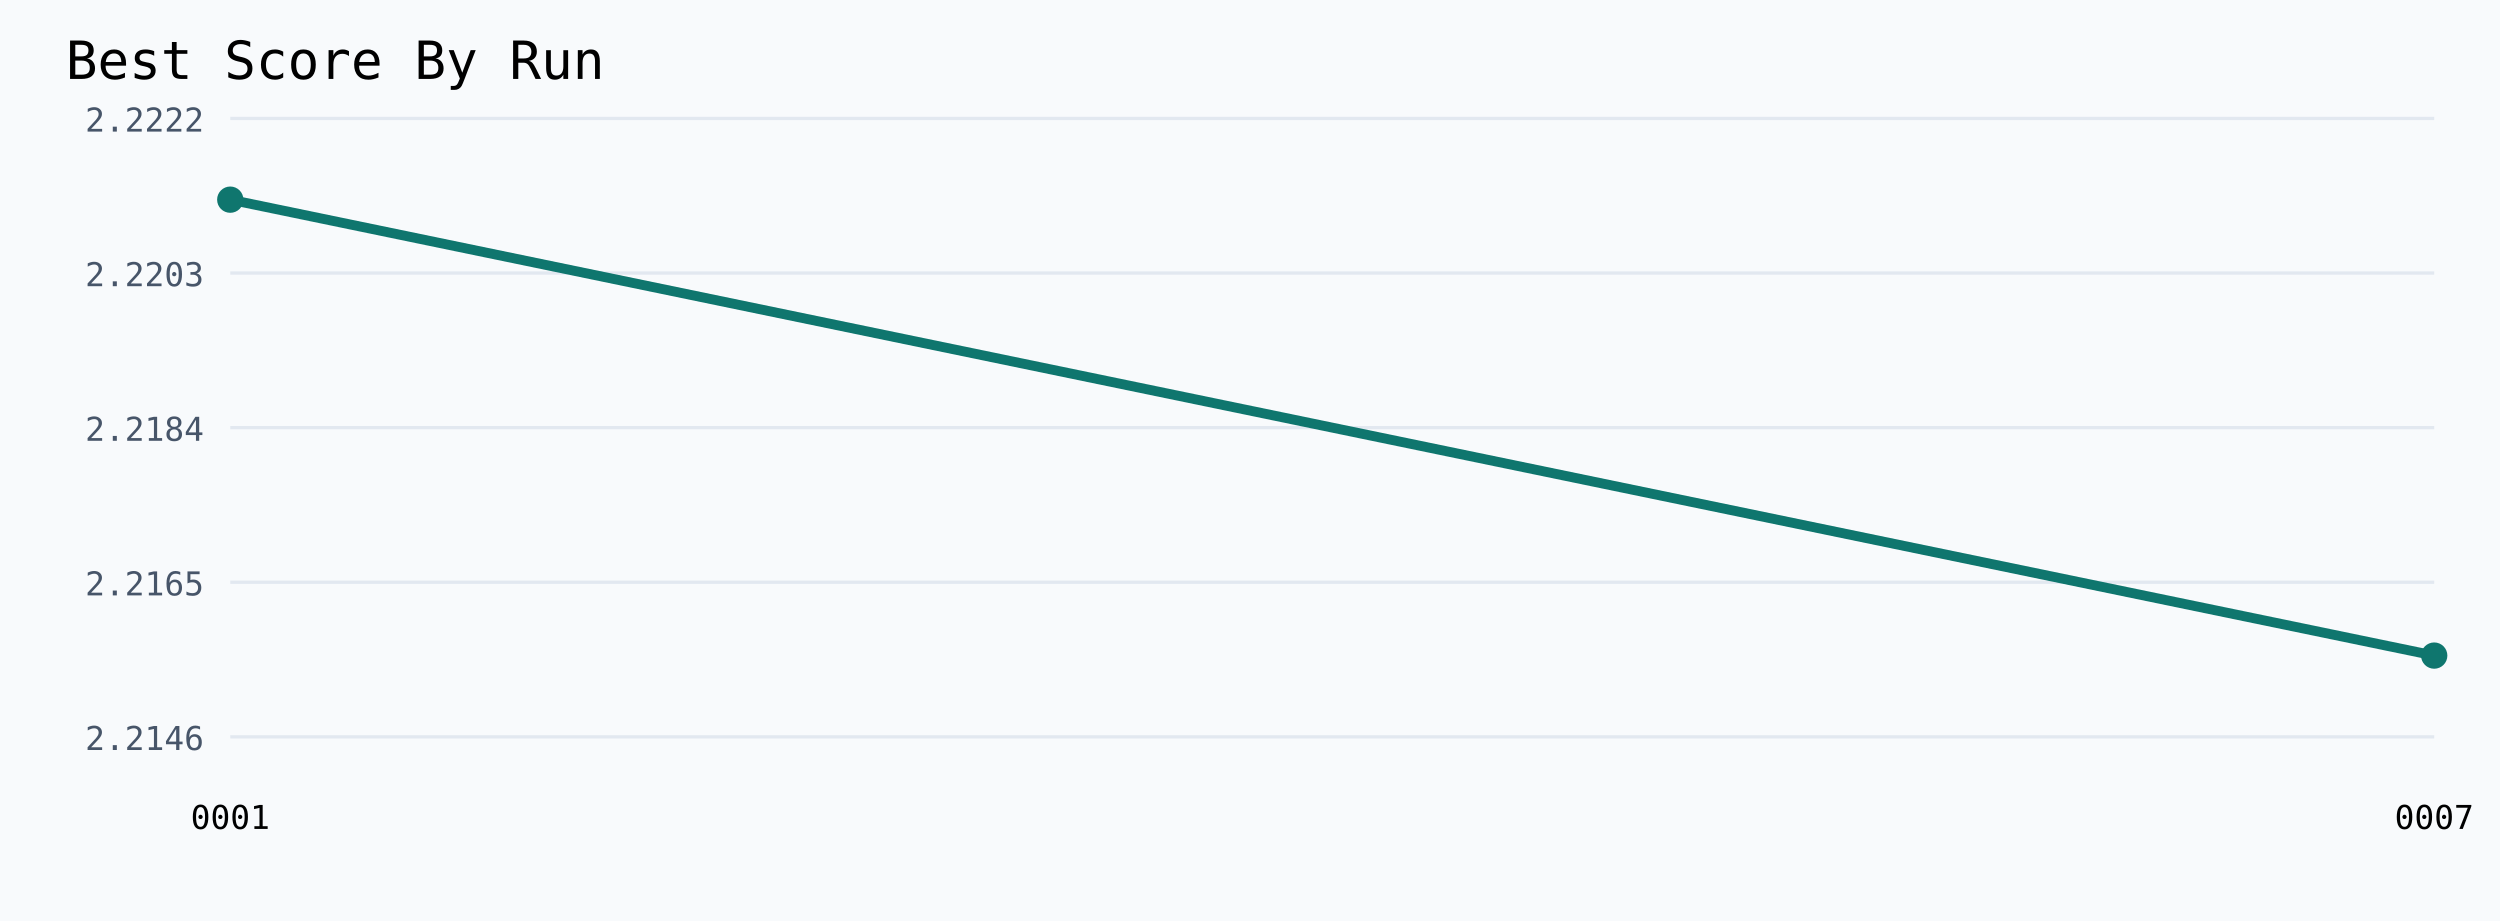
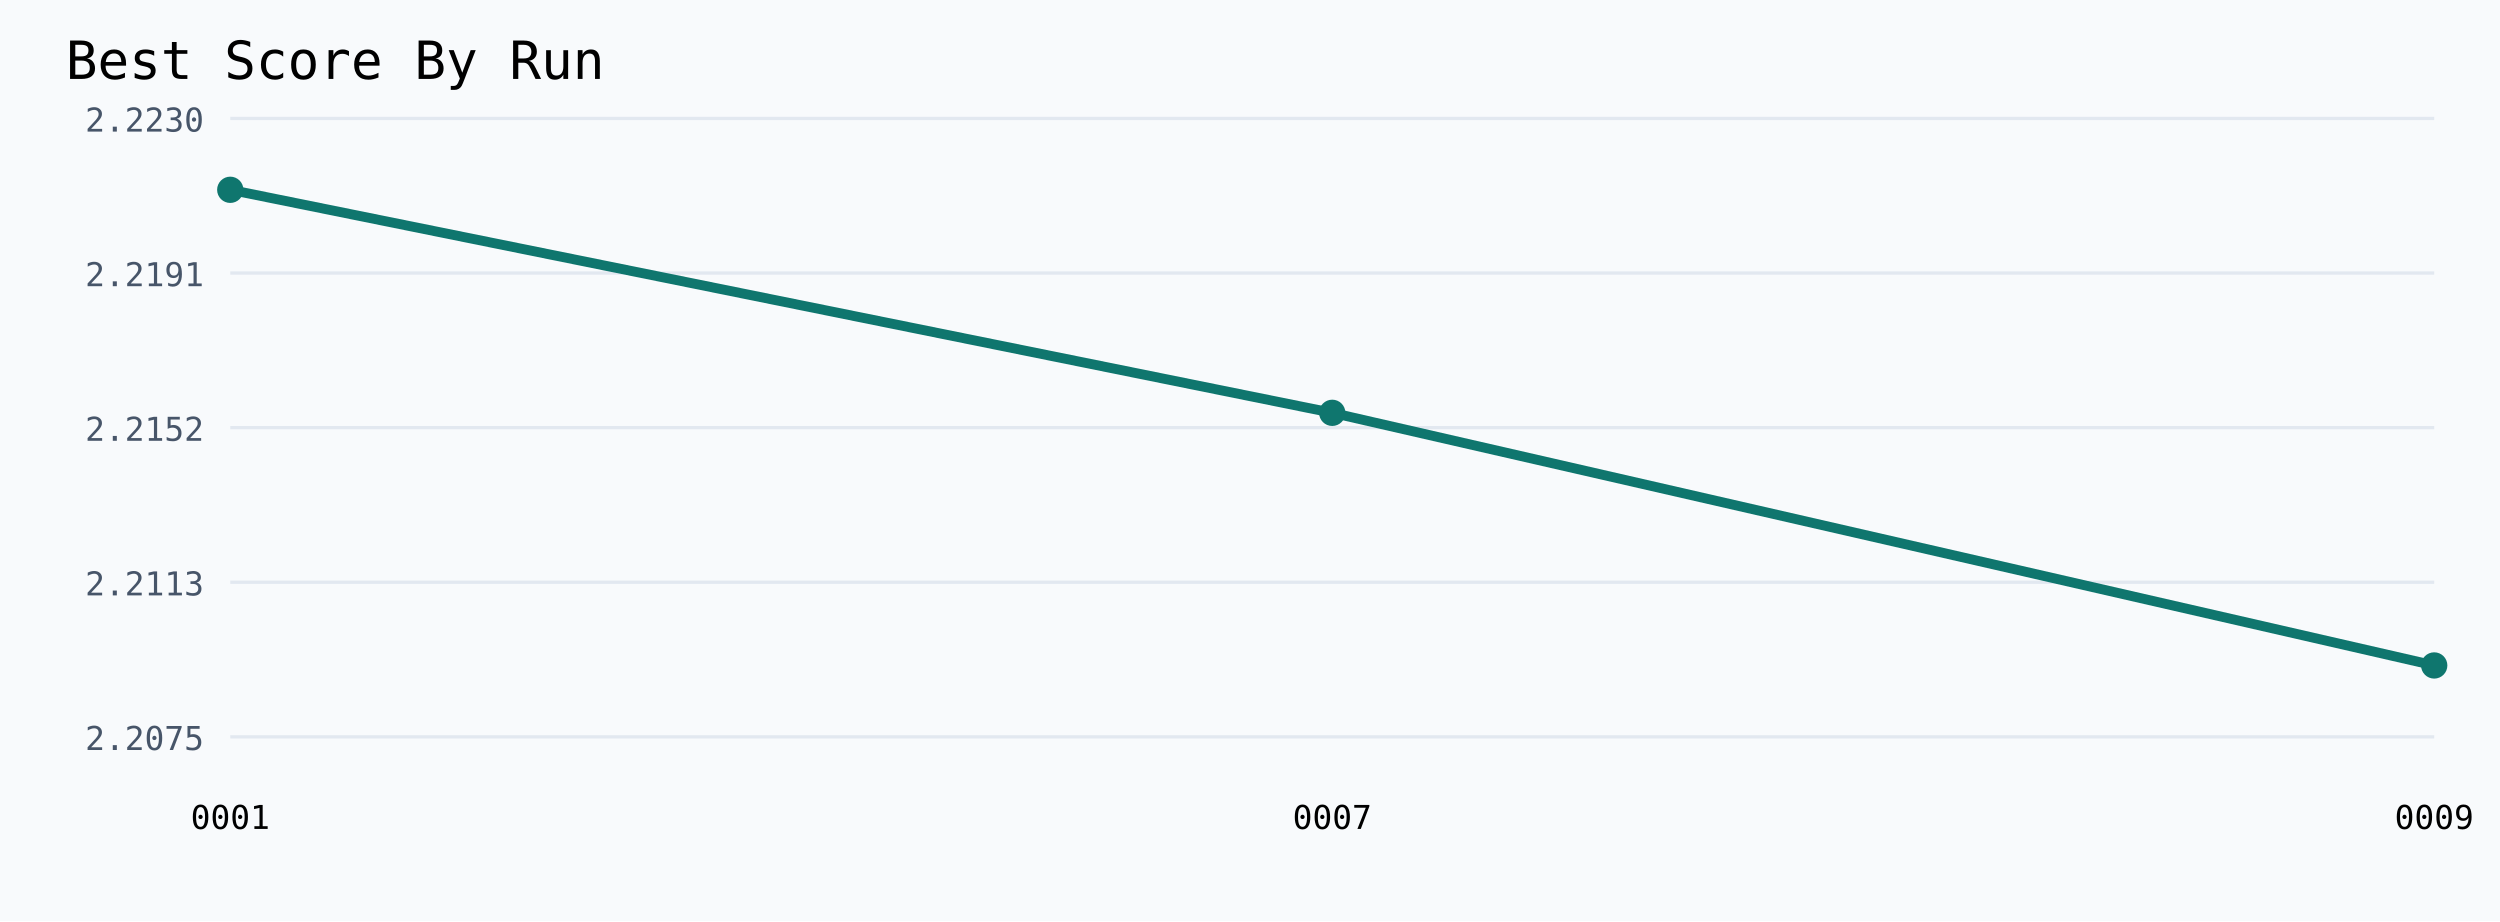
<svg xmlns="http://www.w3.org/2000/svg" width="760" height="280">
  <rect width="100%" height="100%" fill="#f8fafc" />
  <text x="20" y="24" font-family="monospace" font-size="16">Best Score By Run</text>
  <line x1="70" y1="36.0" x2="740" y2="36.0" stroke="#e2e8f0" />
-   <text x="62" y="40.0" text-anchor="end" font-family="monospace" font-size="10" fill="#475569">2.2222</text>
+   <text x="62" y="40.0" text-anchor="end" font-family="monospace" font-size="10" fill="#475569">2.2230</text>
  <line x1="70" y1="83.0" x2="740" y2="83.0" stroke="#e2e8f0" />
-   <text x="62" y="87.0" text-anchor="end" font-family="monospace" font-size="10" fill="#475569">2.2203</text>
+   <text x="62" y="87.0" text-anchor="end" font-family="monospace" font-size="10" fill="#475569">2.2191</text>
  <line x1="70" y1="130.0" x2="740" y2="130.0" stroke="#e2e8f0" />
-   <text x="62" y="134.0" text-anchor="end" font-family="monospace" font-size="10" fill="#475569">2.2184</text>
+   <text x="62" y="134.0" text-anchor="end" font-family="monospace" font-size="10" fill="#475569">2.2152</text>
  <line x1="70" y1="177.0" x2="740" y2="177.0" stroke="#e2e8f0" />
-   <text x="62" y="181.0" text-anchor="end" font-family="monospace" font-size="10" fill="#475569">2.2165</text>
+   <text x="62" y="181.0" text-anchor="end" font-family="monospace" font-size="10" fill="#475569">2.2113</text>
  <line x1="70" y1="224.0" x2="740" y2="224.0" stroke="#e2e8f0" />
-   <text x="62" y="228.0" text-anchor="end" font-family="monospace" font-size="10" fill="#475569">2.2146</text>
-   <polyline fill="none" stroke="#0f766e" stroke-width="3" points="70.0,60.7 740.0,199.3" />
-   <circle cx="70.0" cy="60.7" r="4" fill="#0f766e" />
+   <text x="62" y="228.0" text-anchor="end" font-family="monospace" font-size="10" fill="#475569">2.2075</text>
+   <polyline fill="none" stroke="#0f766e" stroke-width="3" points="70.0,57.7 405.0,125.5 740.0,202.3" />
+   <circle cx="70.0" cy="57.7" r="4" fill="#0f766e" />
  <text x="70.0" y="252" text-anchor="middle" font-family="monospace" font-size="10">0001</text>
-   <circle cx="740.0" cy="199.3" r="4" fill="#0f766e" />
-   <text x="740.0" y="252" text-anchor="middle" font-family="monospace" font-size="10">0007</text>
+   <circle cx="405.0" cy="125.5" r="4" fill="#0f766e" />
+   <text x="405.0" y="252" text-anchor="middle" font-family="monospace" font-size="10">0007</text>
+   <circle cx="740.0" cy="202.3" r="4" fill="#0f766e" />
+   <text x="740.0" y="252" text-anchor="middle" font-family="monospace" font-size="10">0009</text>
</svg>
